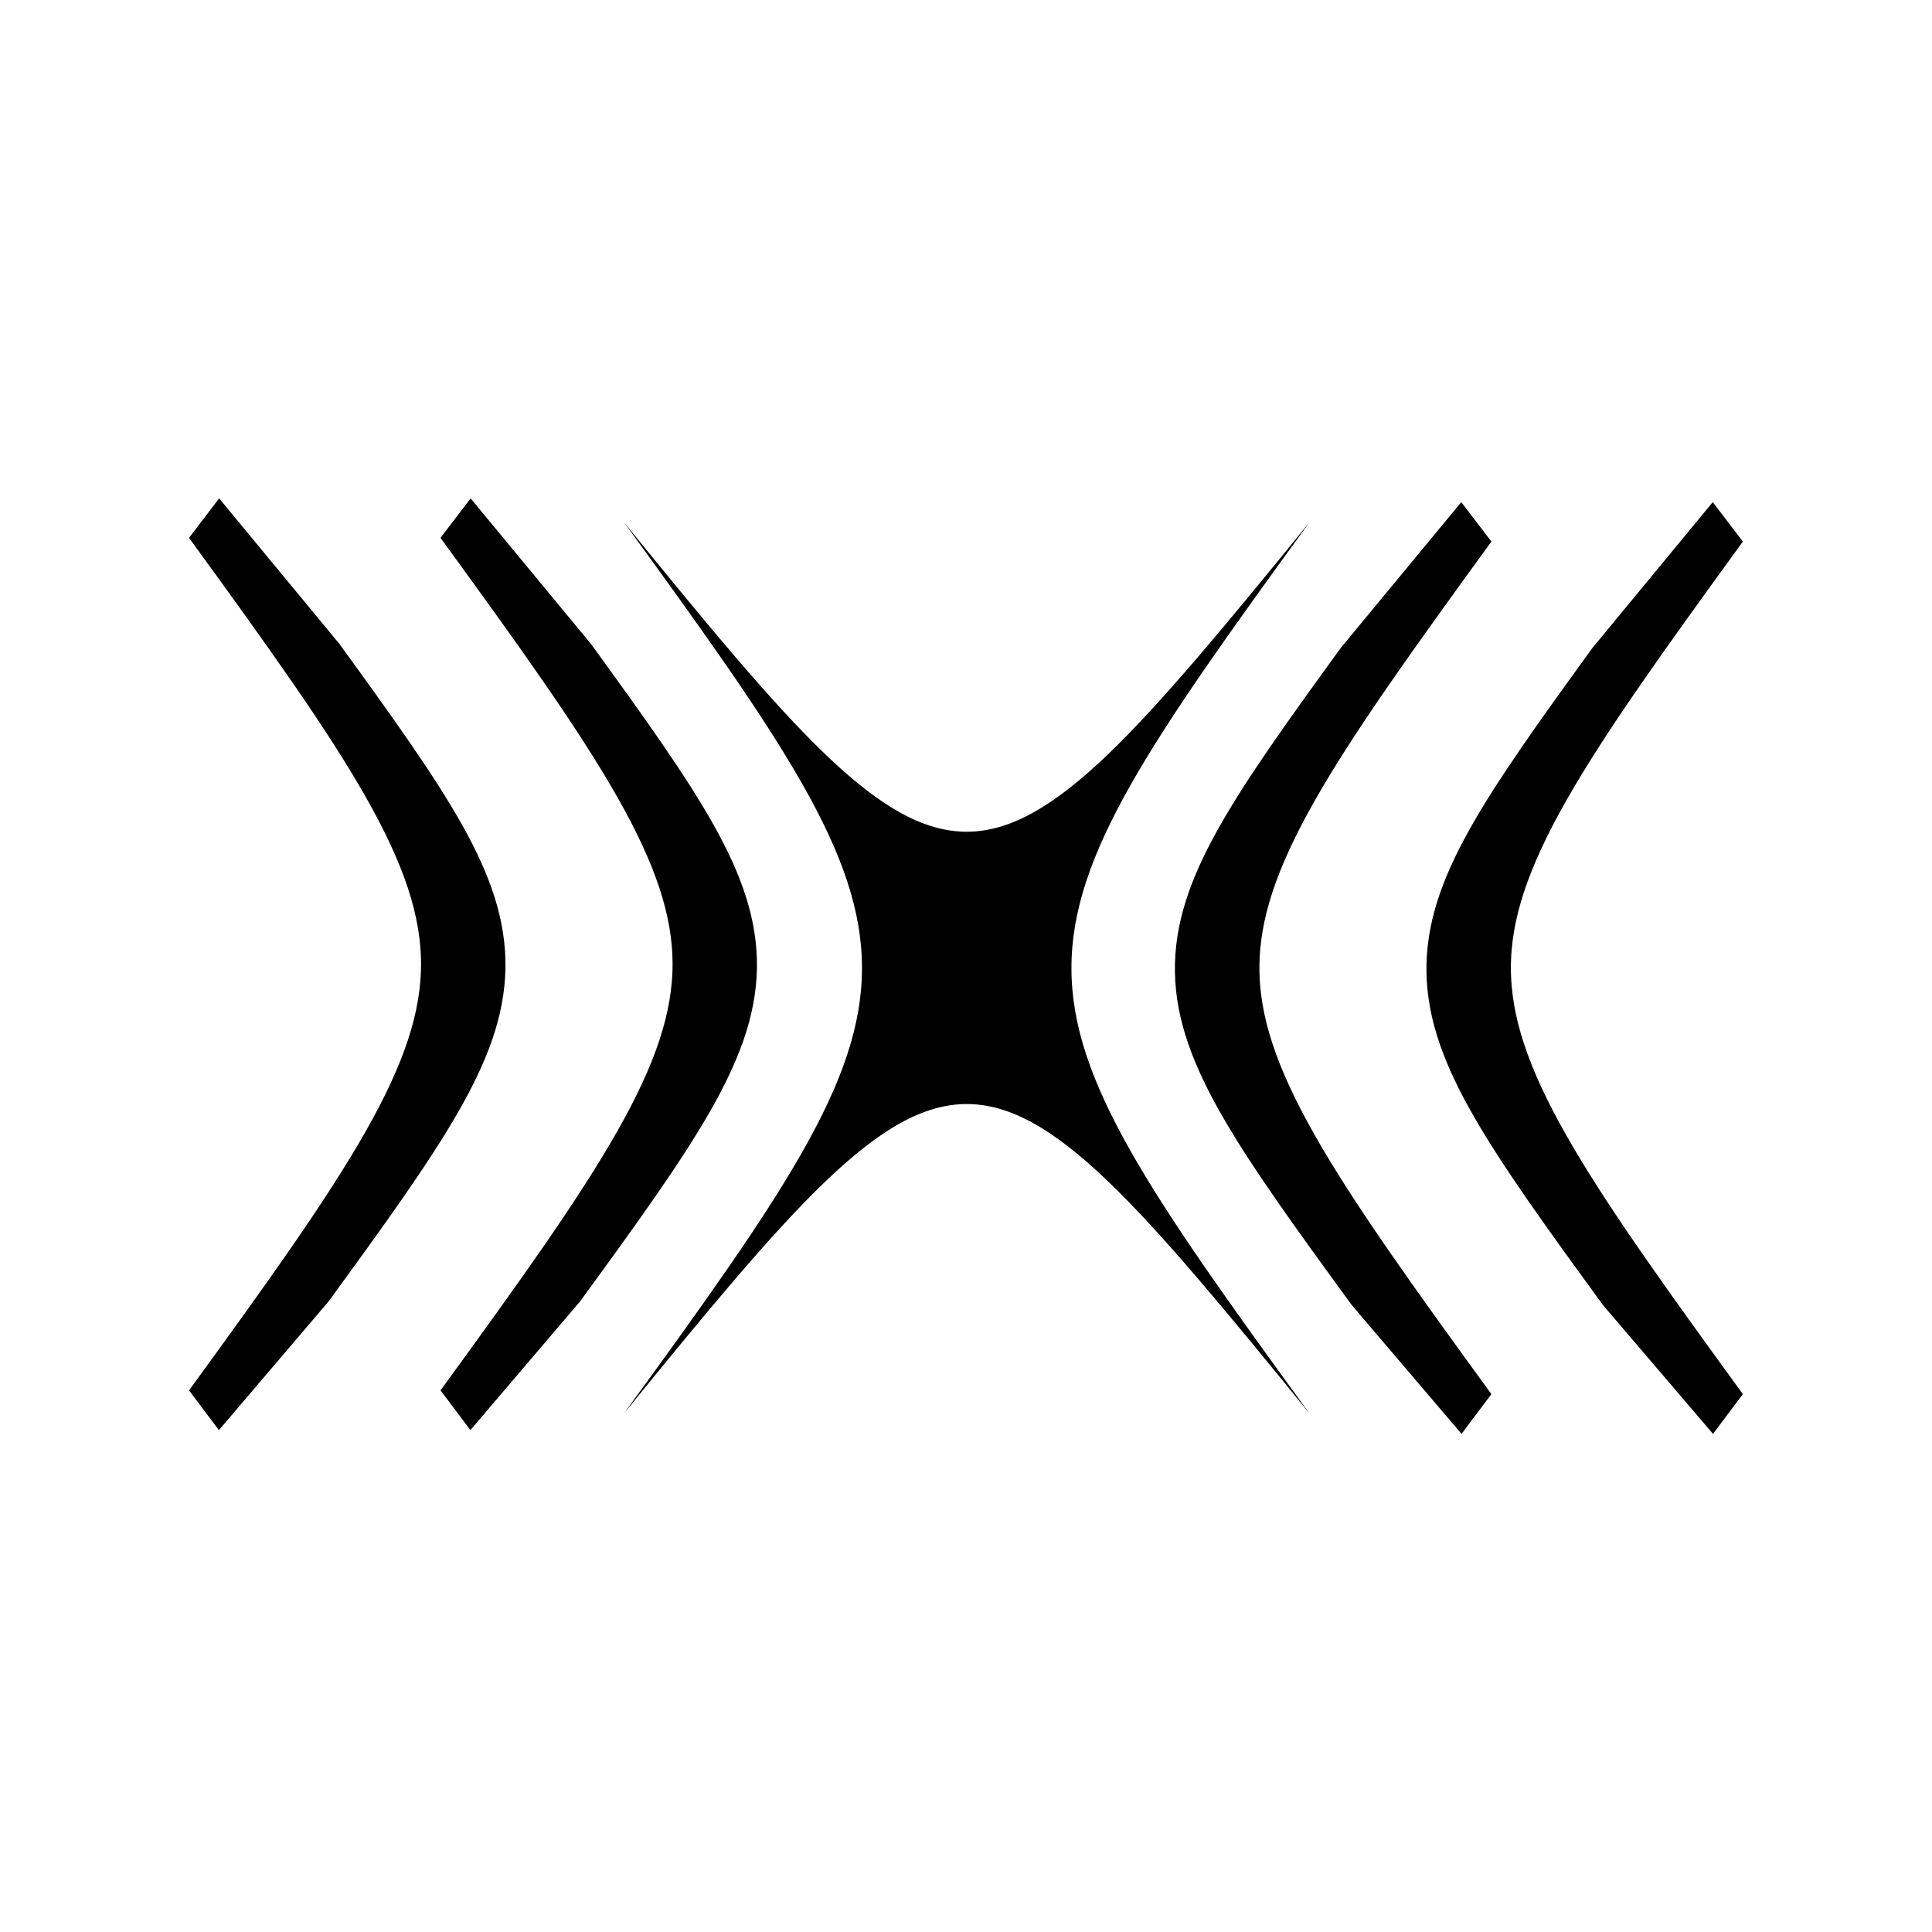
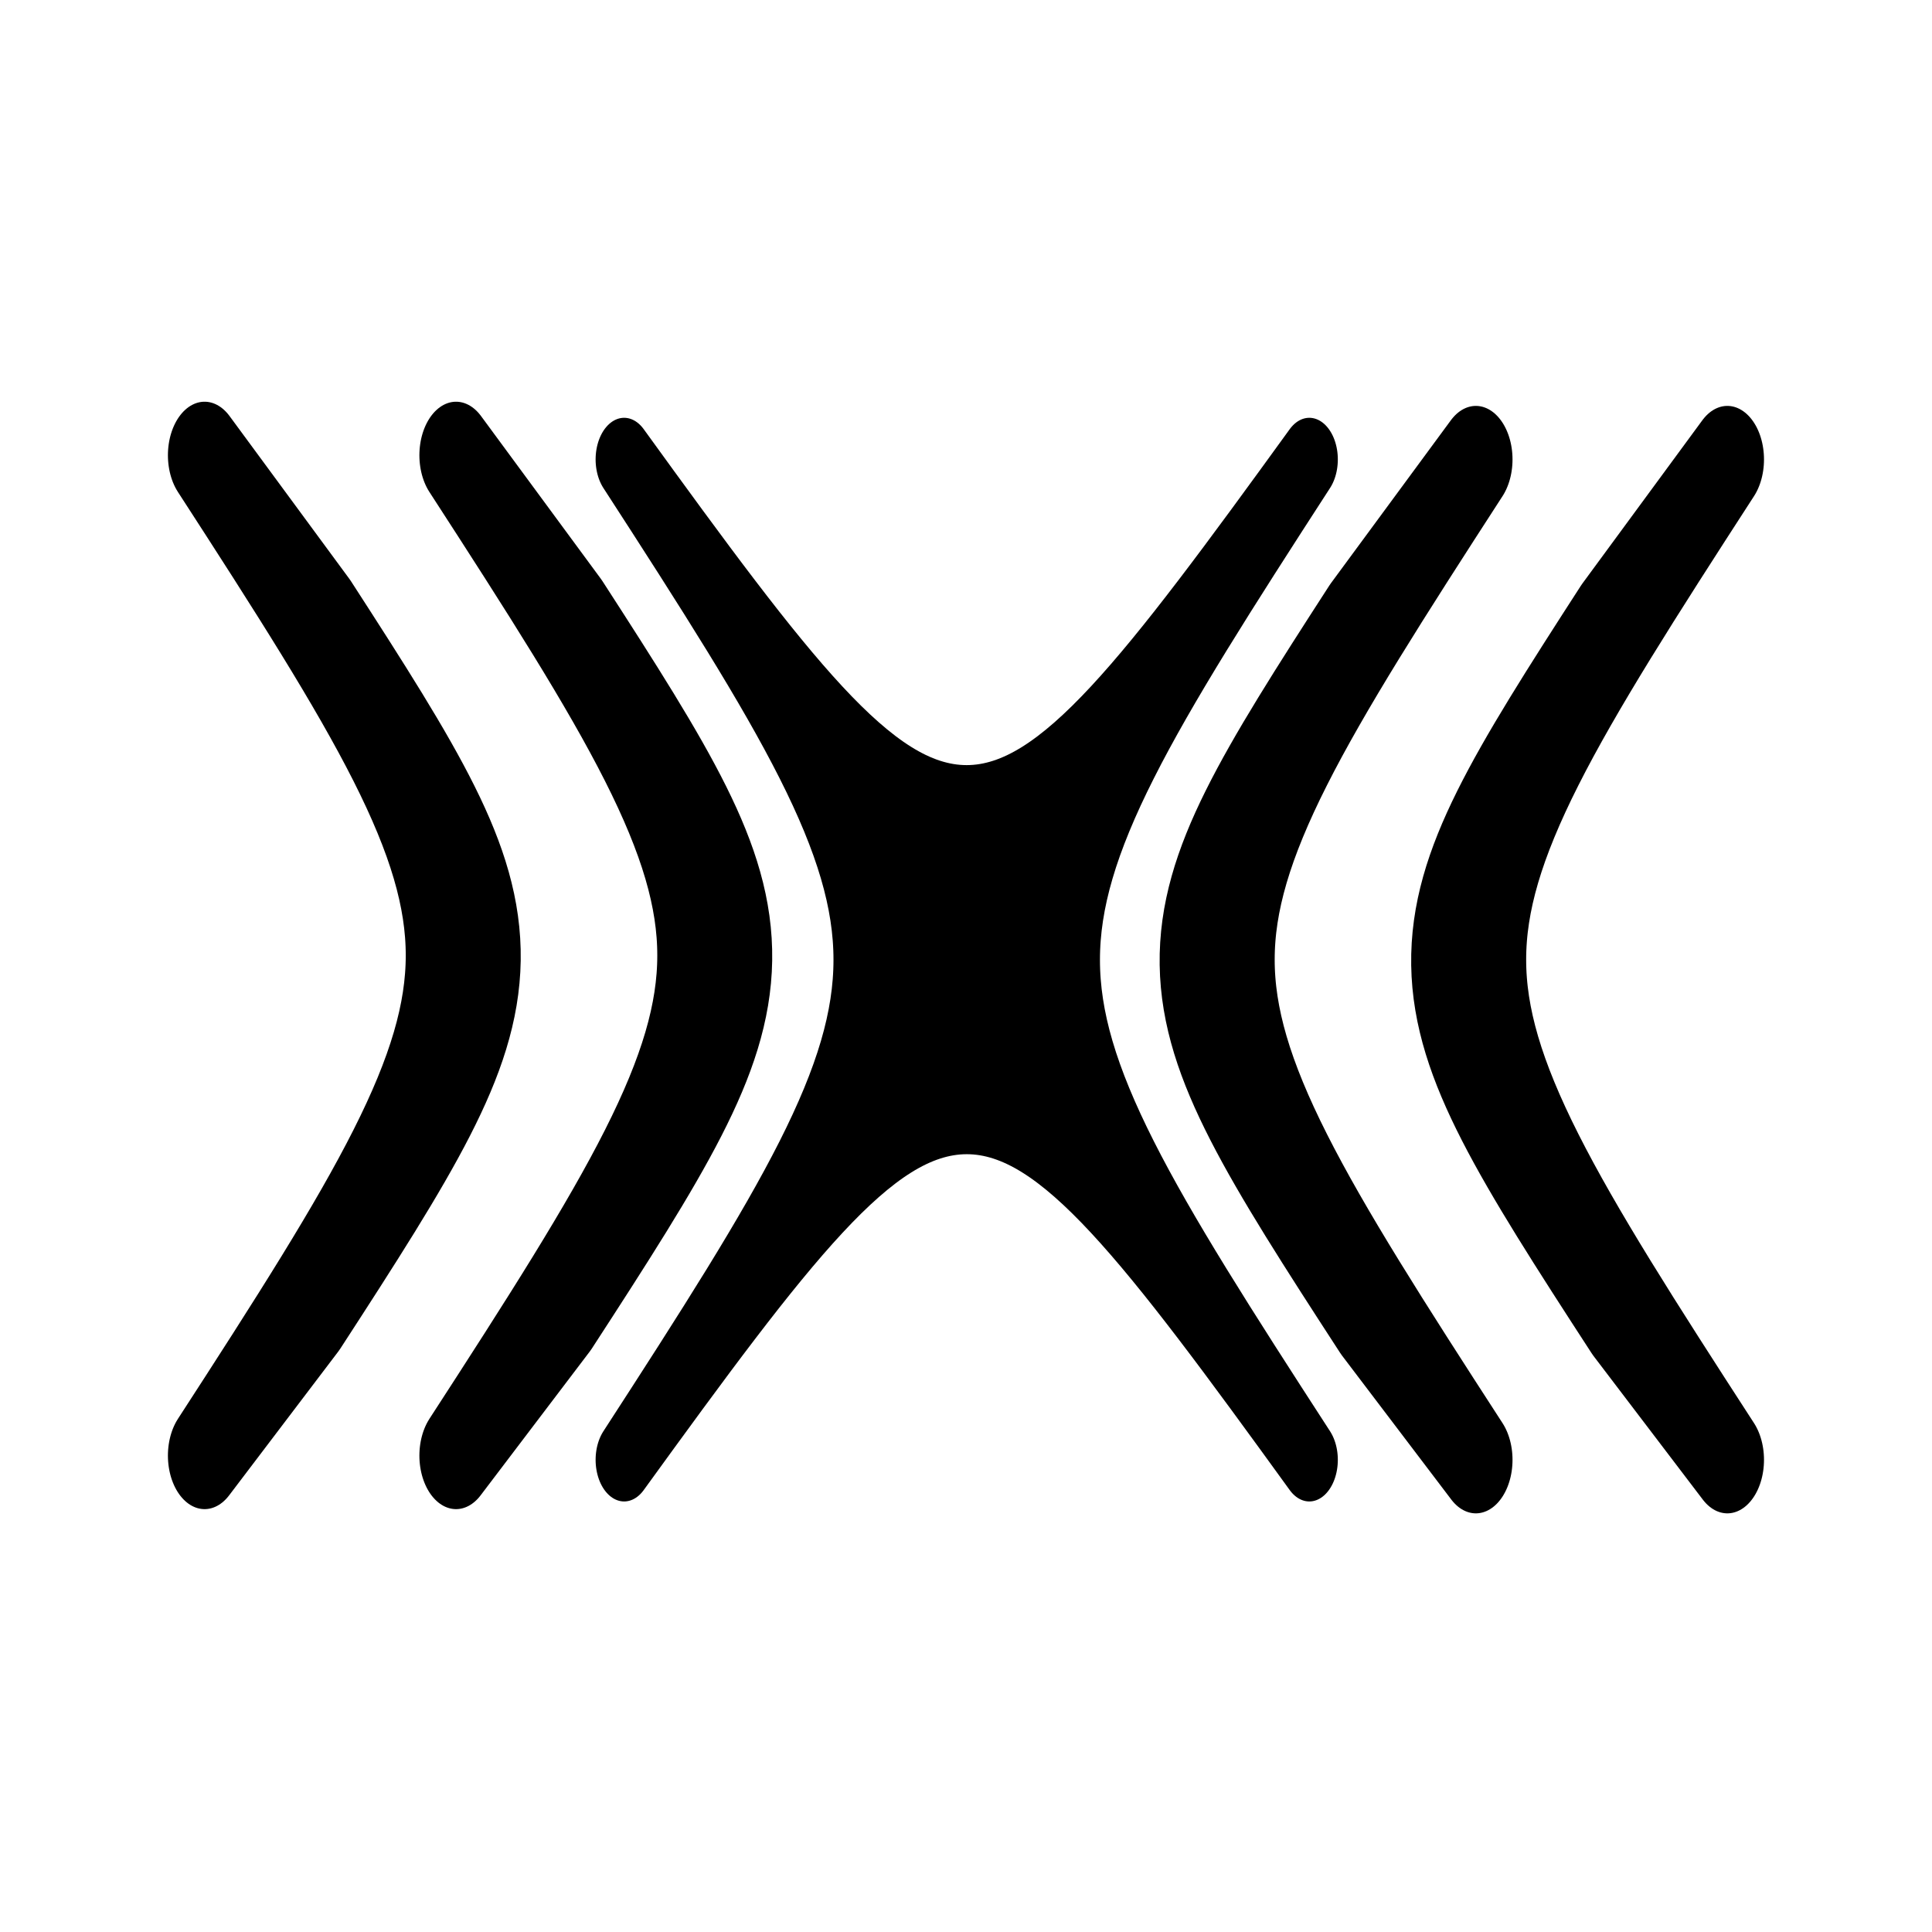
<svg xmlns="http://www.w3.org/2000/svg" viewBox="0 0 64 64" fill="currentColor">
-   <g transform="translate(0 -9.6) scale(1 1.3) matrix(0.6747 0 0 0.6747 1.019 20.2379)">
-     <path d="M62.774 34.324C46.316 18.754 45.599 18.754 29.133 34.324C44.705 17.869 44.705 17.152 29.133 0.682C45.59 16.255 46.307 16.255 62.774 0.682C47.202 17.158 47.202 17.869 62.774 34.324Z" />
-     <path d="M70.951 34.324C63.166 26.096 59.274 21.803 59.274 17.503C59.274 13.204 63.166 8.919 70.951 0.682L65.067 6.157C59.793 11.743 57.161 14.661 57.226 17.642C57.291 20.622 60.062 23.659 65.592 29.487L70.951 34.324Z" stroke="currentColor" stroke-width="2.1" />
-     <path d="M83.298 34.324C75.513 26.096 71.621 21.803 71.621 17.503C71.621 13.204 75.513 8.919 83.298 0.682L77.413 6.168C72.143 11.755 69.508 14.673 69.576 17.654C69.643 20.634 72.411 23.671 77.939 29.499L83.298 34.324Z" stroke="currentColor" stroke-width="2.1" />
-     <path d="M20.881 34.182C28.669 25.955 32.561 21.661 32.561 17.361C32.561 13.062 28.669 8.774 20.881 0.541L26.765 6.015C32.038 11.601 34.671 14.52 34.603 17.497C34.535 20.475 31.77 23.514 26.24 29.345L20.881 34.182Z" stroke="currentColor" stroke-width="2.1" />
-     <path d="M8.534 34.182C16.319 25.955 20.211 21.661 20.211 17.361C20.211 13.062 16.319 8.774 8.534 0.541L14.415 6.015C19.689 11.601 22.324 14.52 22.256 17.497C22.188 20.475 19.42 23.514 13.893 29.345L8.534 34.182Z" stroke="currentColor" stroke-width="2.1" />
+   <g transform="translate(0 -15) scale(1 1.46) matrix(0.6747 0 0 0.6747 1.019 20.2379)">
+     <path stroke="currentColor" stroke-width="2.8" stroke-linejoin="round" d="M62.774 34.324C46.316 18.754 45.599 18.754 29.133 34.324C44.705 17.869 44.705 17.152 29.133 0.682C45.59 16.255 46.307 16.255 62.774 0.682C47.202 17.158 47.202 17.869 62.774 34.324Z" />
+     <path stroke="currentColor" stroke-width="3.6" stroke-linejoin="round" d="M70.951 34.324C63.166 26.096 59.274 21.803 59.274 17.503C59.274 13.204 63.166 8.919 70.951 0.682L65.067 6.157C59.793 11.743 57.161 14.661 57.226 17.642C57.291 20.622 60.062 23.659 65.592 29.487L70.951 34.324Z" />
+     <path stroke="currentColor" stroke-width="3.6" stroke-linejoin="round" d="M83.298 34.324C75.513 26.096 71.621 21.803 71.621 17.503C71.621 13.204 75.513 8.919 83.298 0.682L77.413 6.168C72.143 11.755 69.508 14.673 69.576 17.654C69.643 20.634 72.411 23.671 77.939 29.499L83.298 34.324Z" />
+     <path stroke="currentColor" stroke-width="3.6" stroke-linejoin="round" d="M20.881 34.182C28.669 25.955 32.561 21.661 32.561 17.361C32.561 13.062 28.669 8.774 20.881 0.541L26.765 6.015C32.038 11.601 34.671 14.52 34.603 17.497C34.535 20.475 31.77 23.514 26.24 29.345L20.881 34.182Z" />
+     <path stroke="currentColor" stroke-width="3.6" stroke-linejoin="round" d="M8.534 34.182C16.319 25.955 20.211 21.661 20.211 17.361C20.211 13.062 16.319 8.774 8.534 0.541L14.415 6.015C19.689 11.601 22.324 14.52 22.256 17.497C22.188 20.475 19.42 23.514 13.893 29.345L8.534 34.182Z" />
  </g>
</svg>
